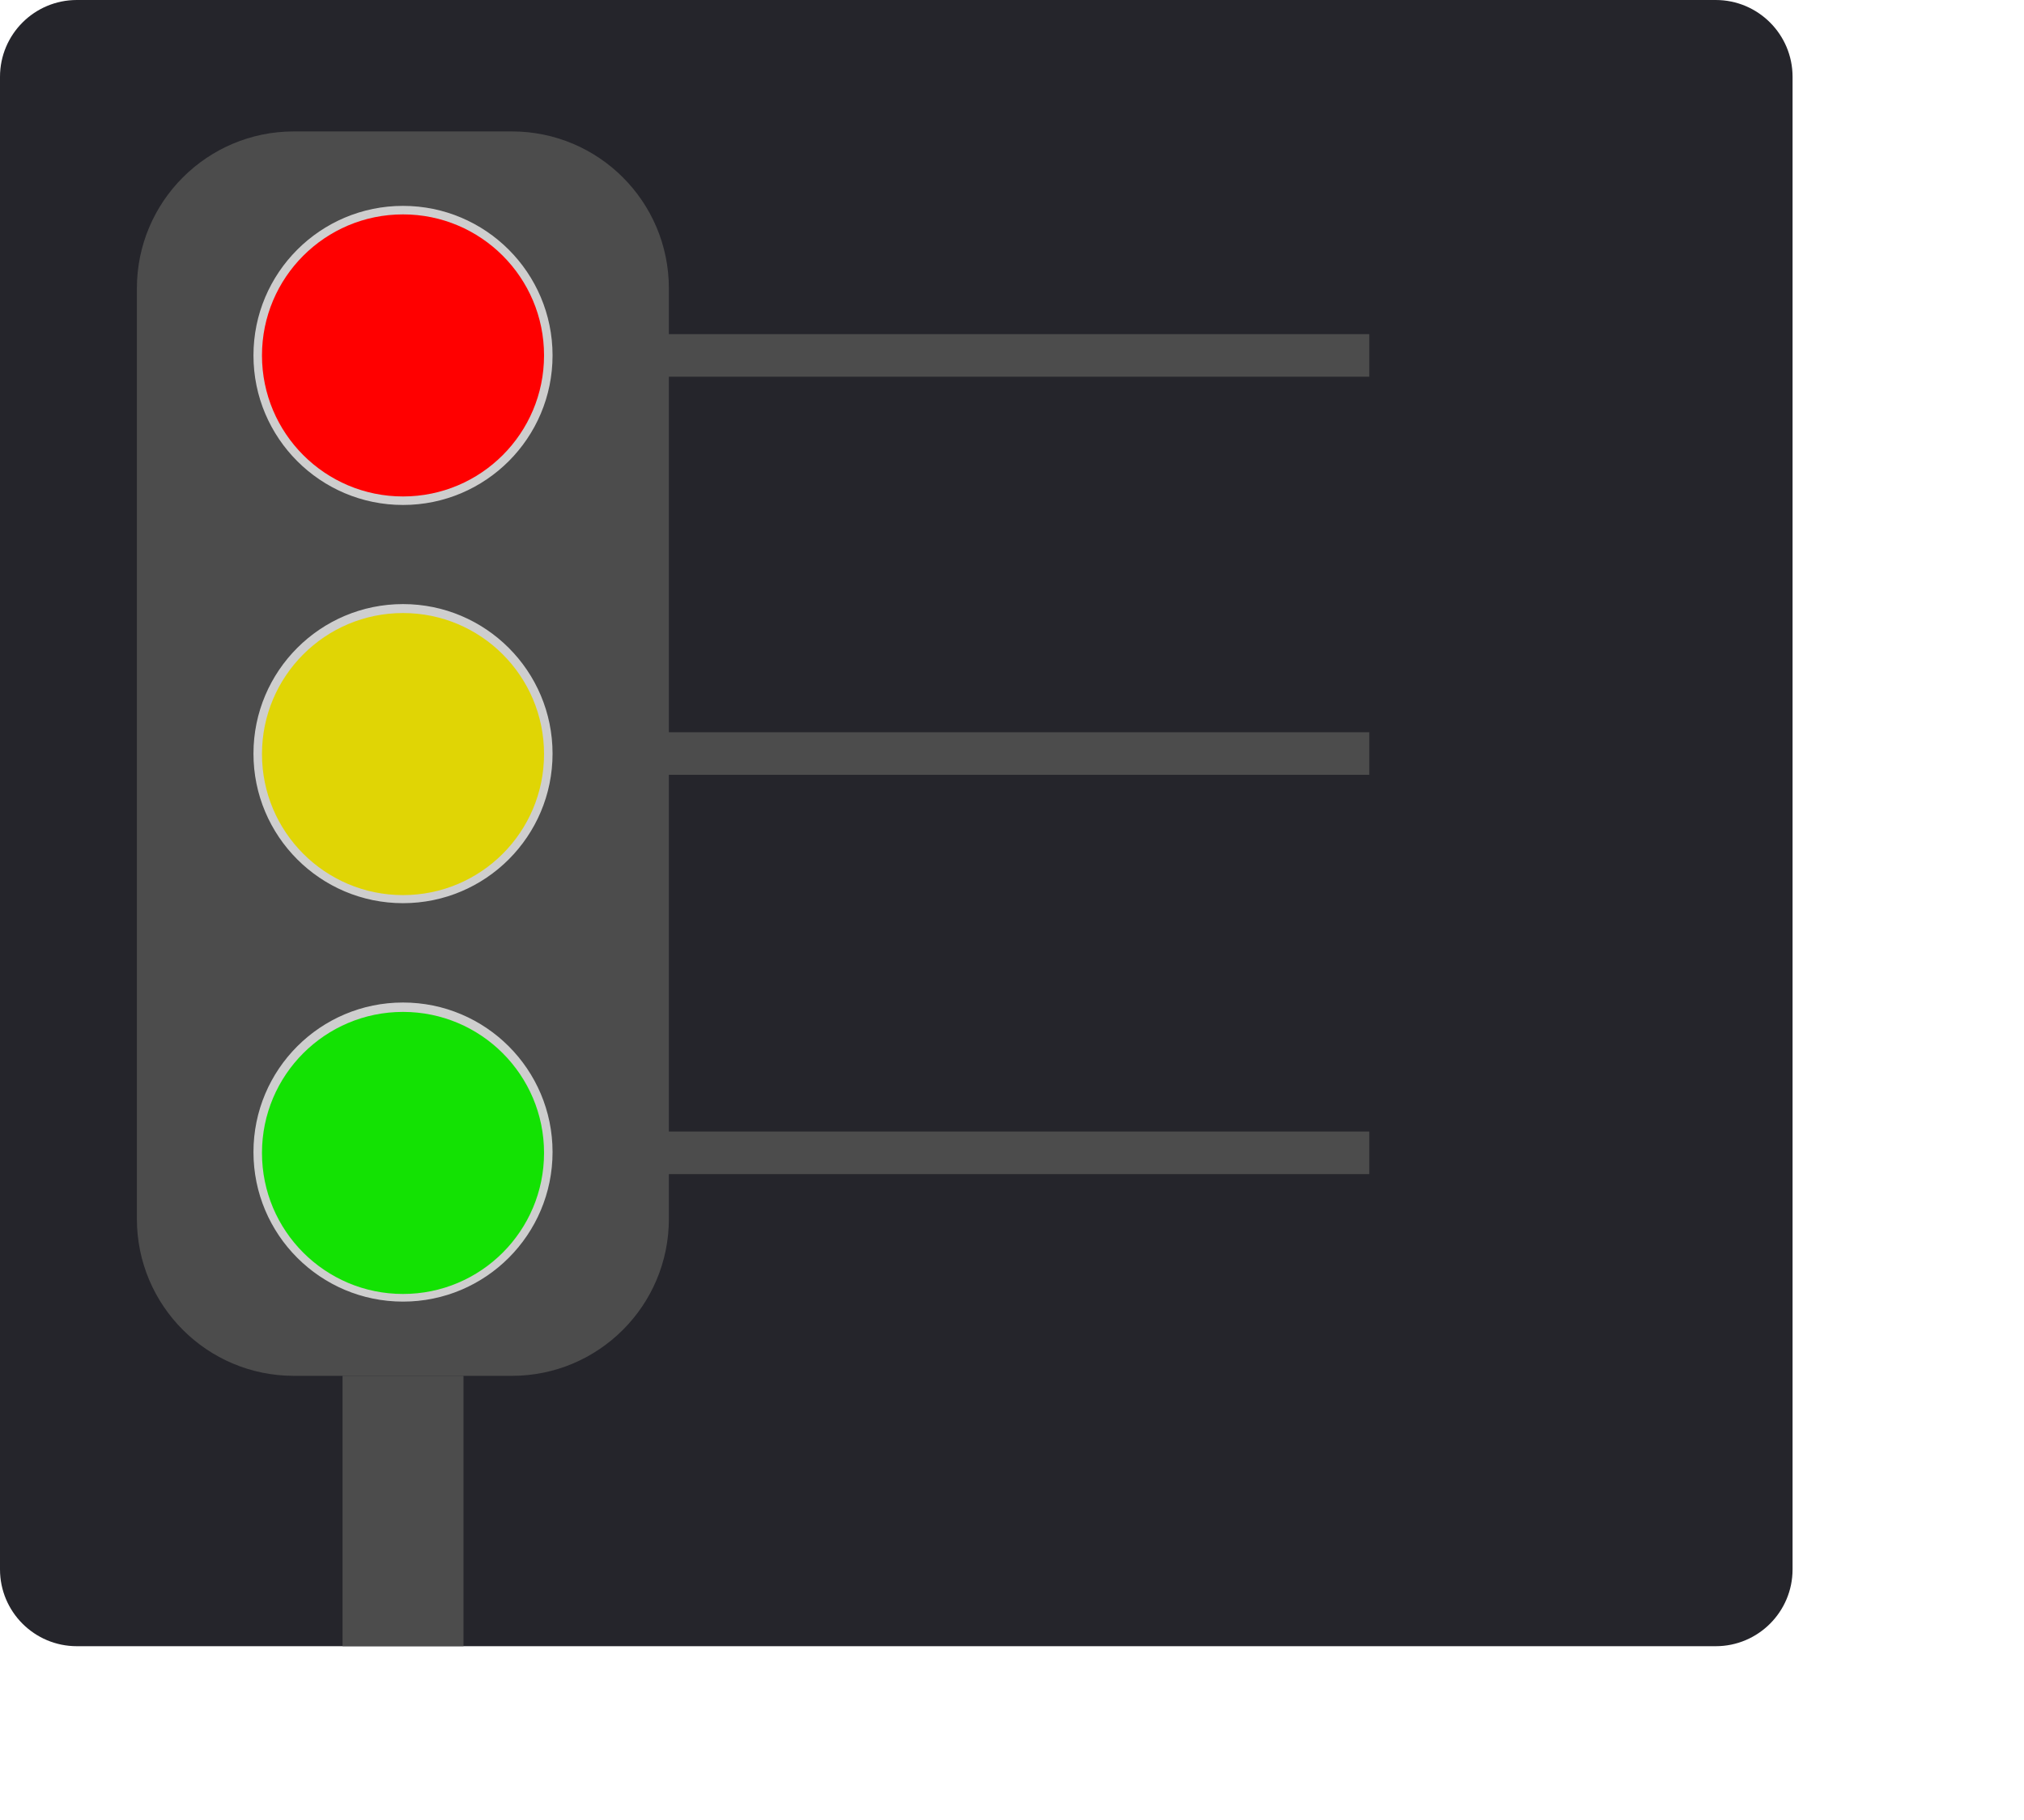
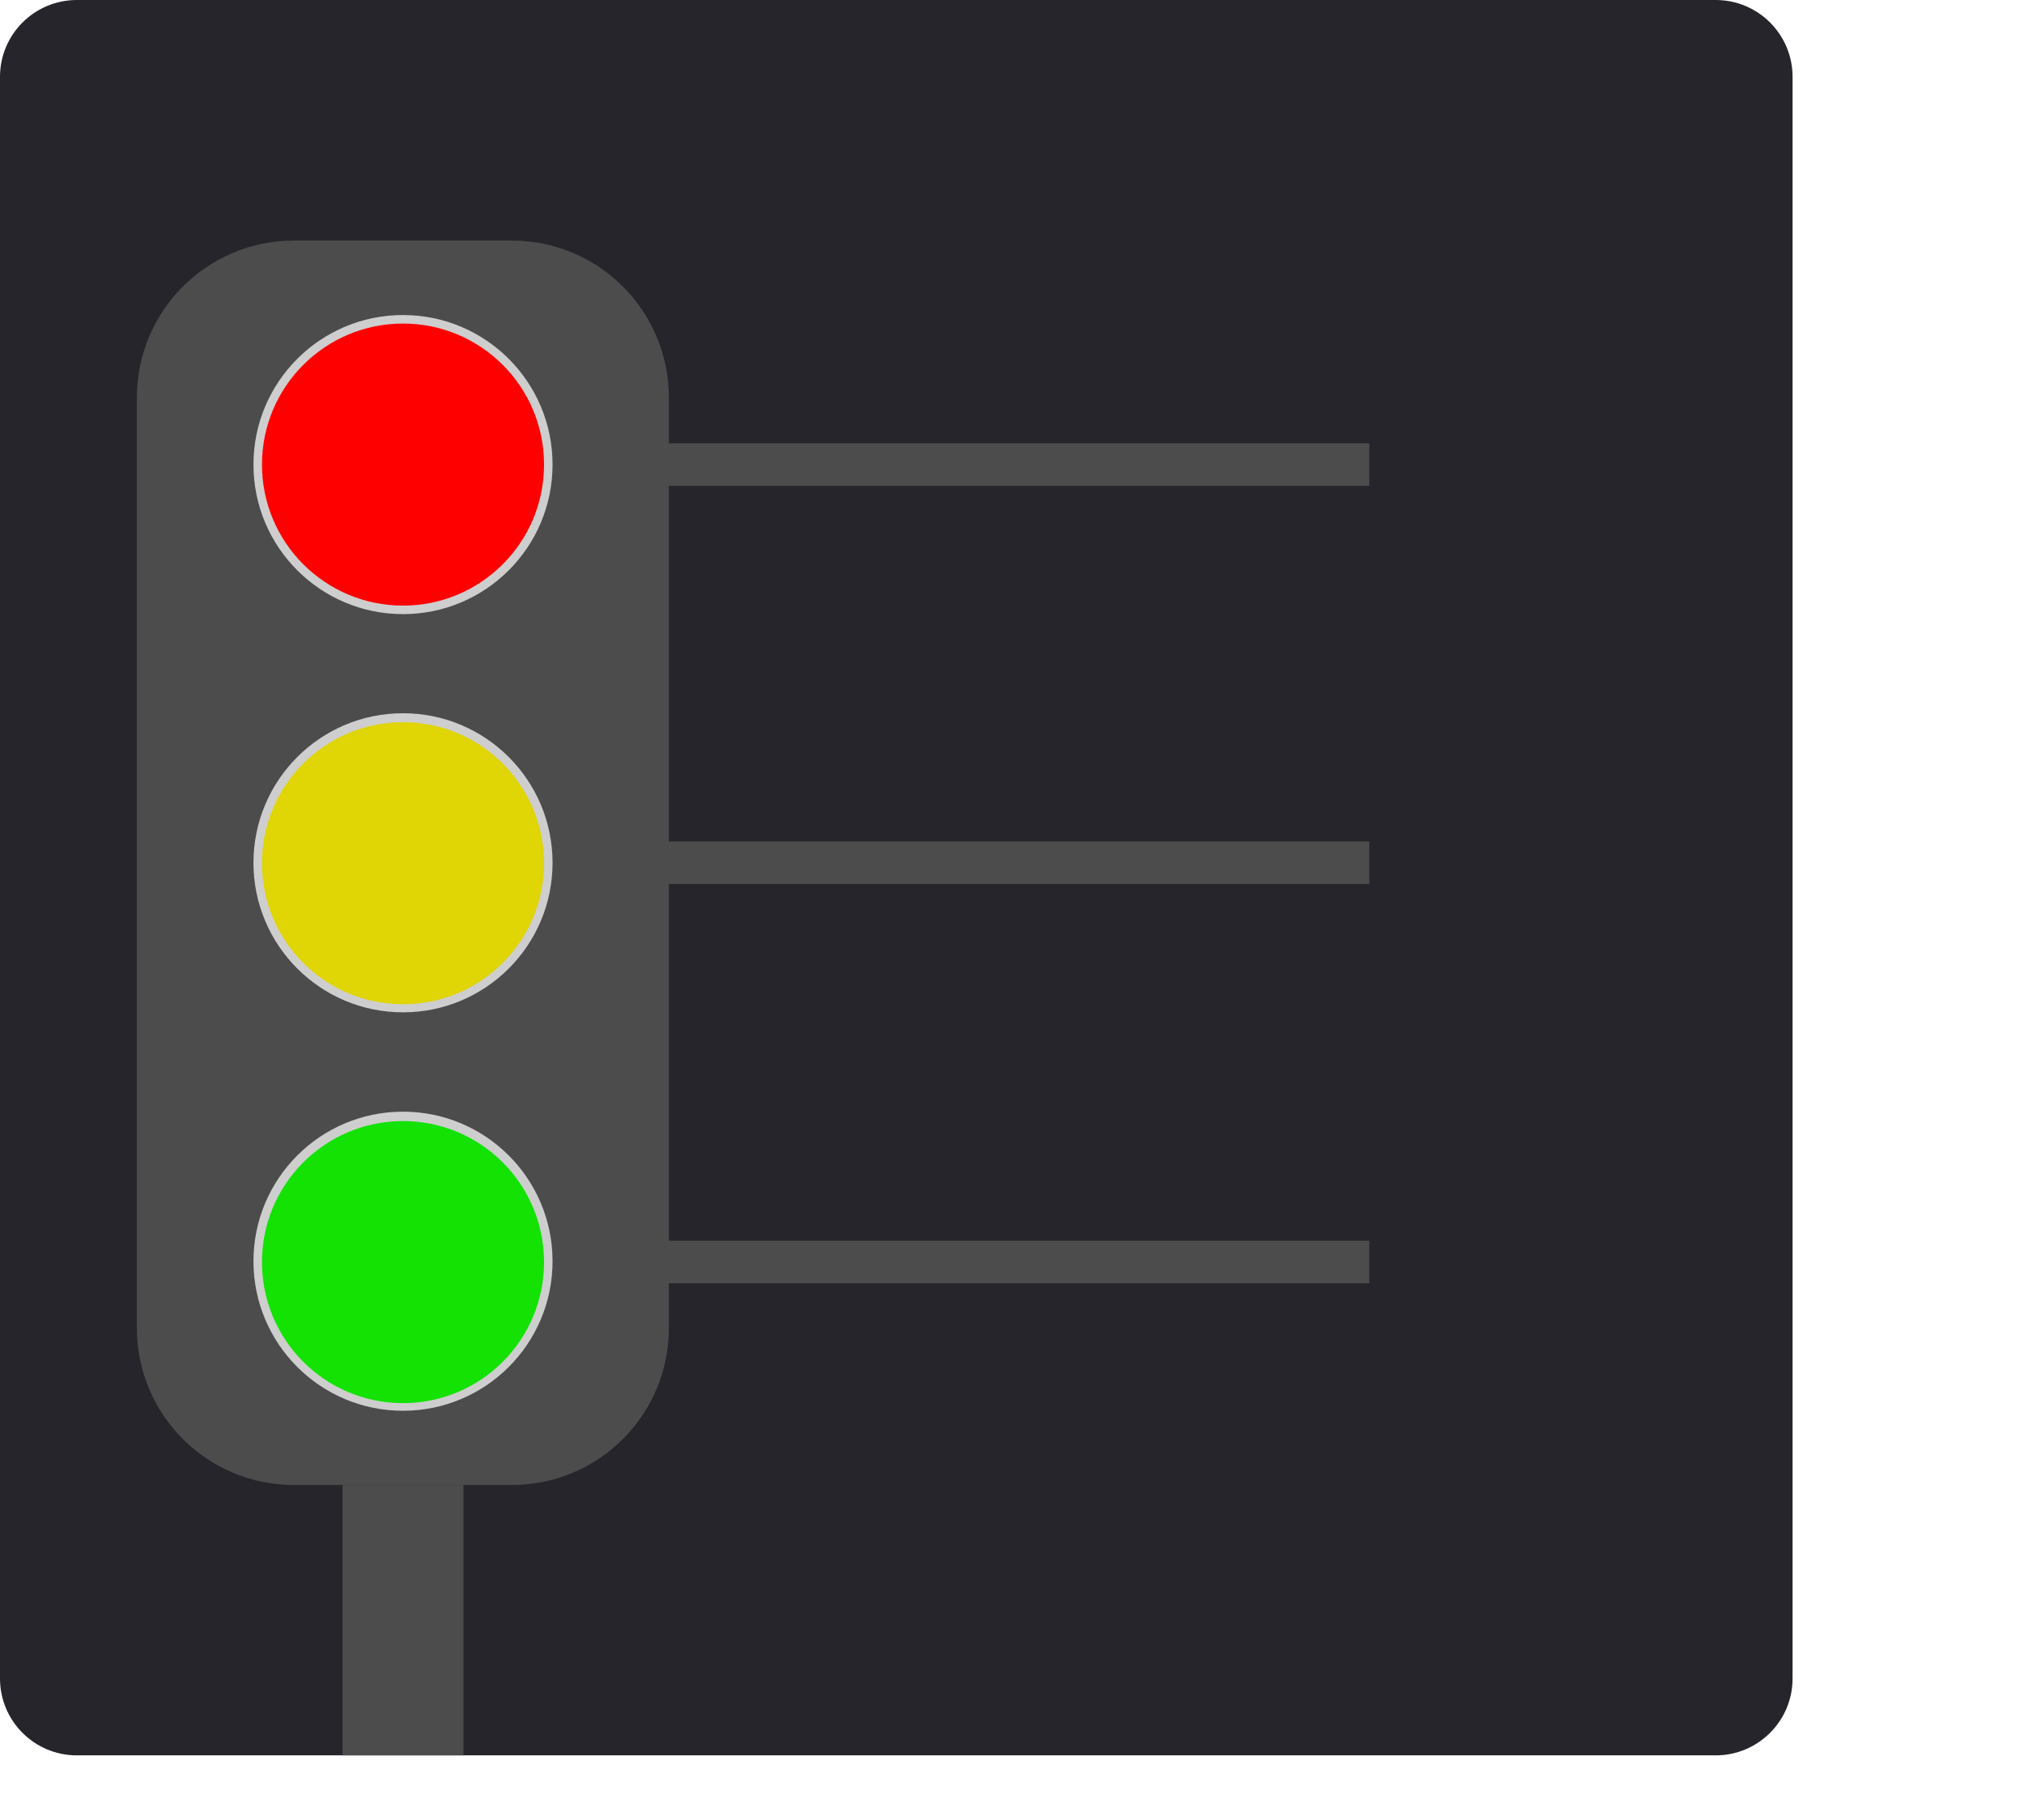
<svg xmlns="http://www.w3.org/2000/svg" id="Layer_1" version="1.1" viewBox="0 0 927.1 833.4">
  <defs>
    <style>
      .st0 {
        fill: #2d2d2d;
        stroke: #cecece;
        stroke-miterlimit: 10;
        stroke-width: 5px;
      }

      .st1 {
        fill: #e0d505;
      }

      .st2 {
        fill: #13e203;
      }

      .st3 {
        fill: #25252b;
      }

      .st4 {
        fill: red;
      }

      .st5 {
        fill: #4c4c4c;
      }
    </style>
  </defs>
-   <rect class="st3" width="821.09" height="754.04" rx="35.2" ry="35.2" />
-   <rect class="st5" x="204.8" y="335.4" width="422.4" height="19.5" />
-   <rect class="st5" x="204.8" y="153.05" width="422.4" height="19.5" />
-   <rect class="st5" x="204.8" y="518.3" width="422.4" height="19.5" />
-   <rect class="st5" x="62.7" y="60.2" width="243.68" height="570" rx="71.9" ry="71.9" />
+   <rect class="st3" width="821.09" height="804.04" rx="35.2" ry="35.2" />
+   <rect class="st5" x="204.8" y="385.4" width="422.4" height="19.5" />
+   <rect class="st5" x="204.8" y="203.05" width="422.4" height="19.5" />
+   <rect class="st5" x="204.8" y="568.3" width="422.4" height="19.5" />
+   <rect class="st5" x="62.7" y="110.2" width="243.68" height="570" rx="71.9" ry="71.9" />
  <g>
    <g>
-       <circle class="st0" cx="184.6" cy="162.8" r="66" />
-       <circle class="st0" cx="184.6" cy="345.2" r="66" />
-       <circle class="st0" cx="184.6" cy="527.7" r="66" />
+       <circle class="st0" cx="184.6" cy="212.8" r="66" />
+       <circle class="st0" cx="184.6" cy="395.2" r="66" />
+       <circle class="st0" cx="184.6" cy="577.7" r="66" />
    </g>
-     <circle class="st2" cx="184.6" cy="528.1" r="64.6" />
-     <rect class="st5" x="156.9" y="630.2" width="55.4" height="123.84" />
-     <circle class="st1" cx="184.6" cy="345.4" r="64.6" />
-     <circle class="st4" cx="184.6" cy="162.8" r="64.6" />
+     <circle class="st2" cx="184.6" cy="578.1" r="64.6" />
+     <rect class="st5" x="156.9" y="680.2" width="55.4" height="123.84" />
+     <circle class="st1" cx="184.6" cy="395.4" r="64.6" />
+     <circle class="st4" cx="184.6" cy="212.8" r="64.6" />
  </g>
</svg>
